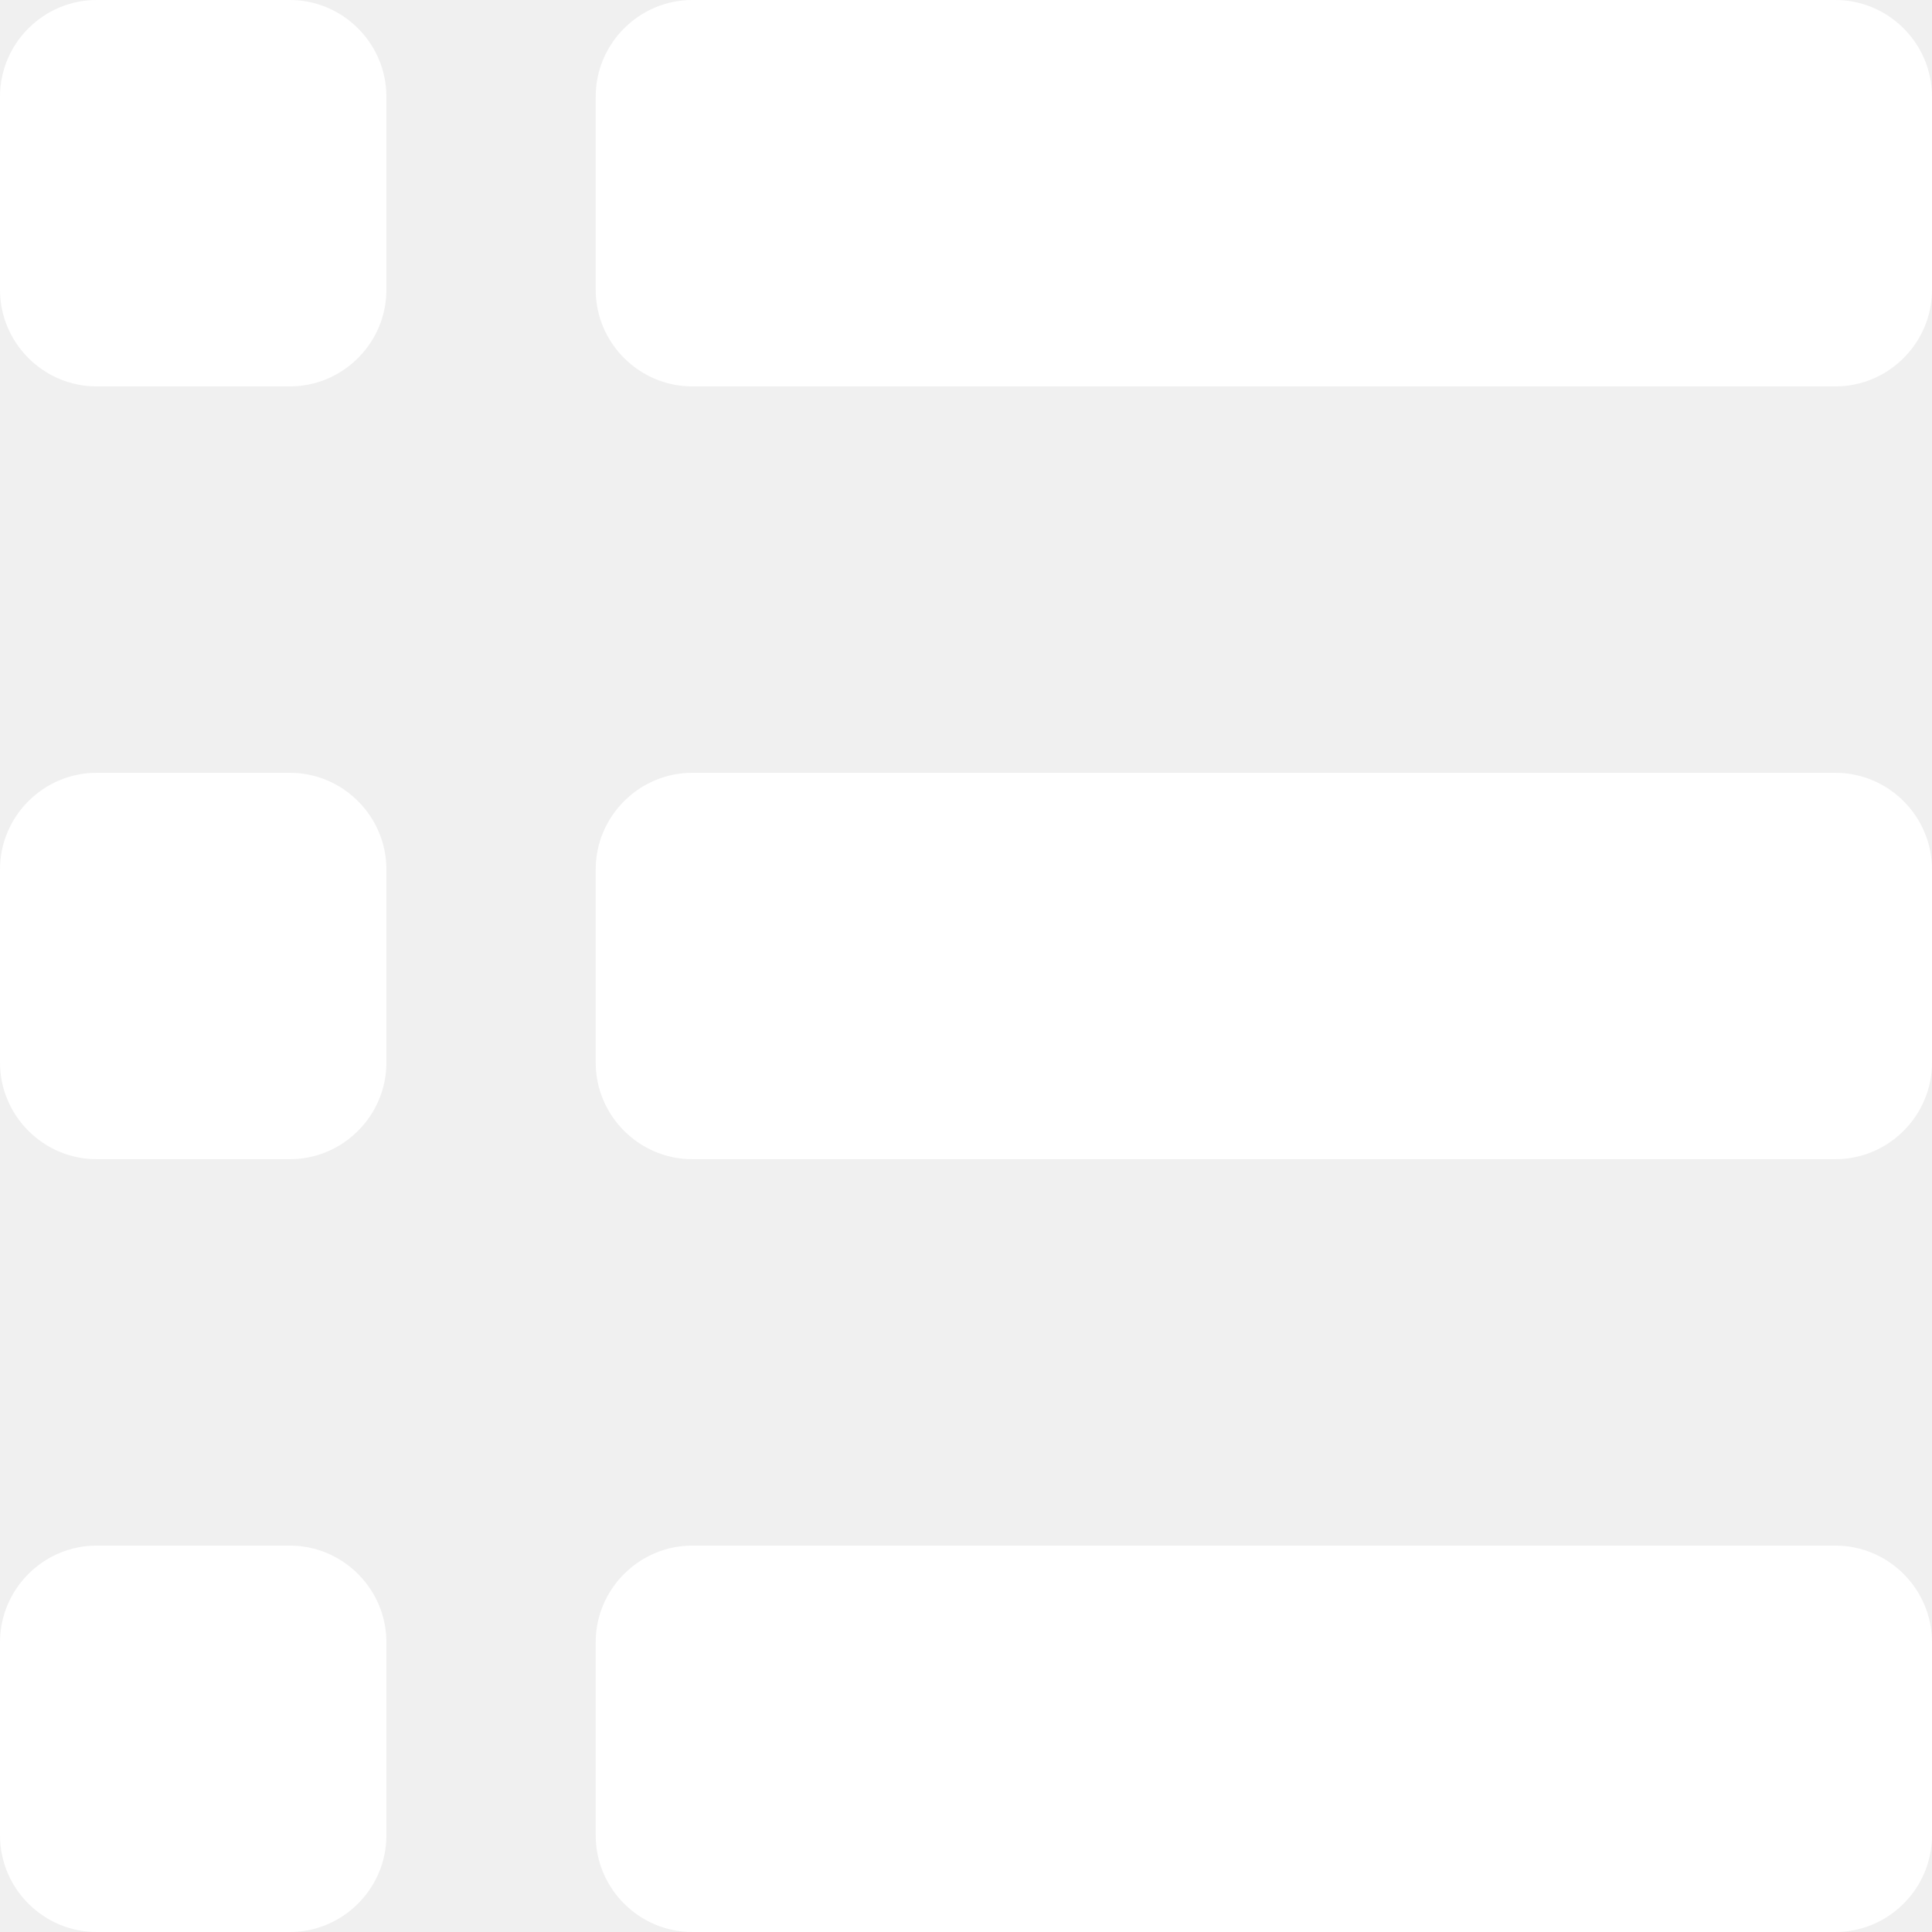
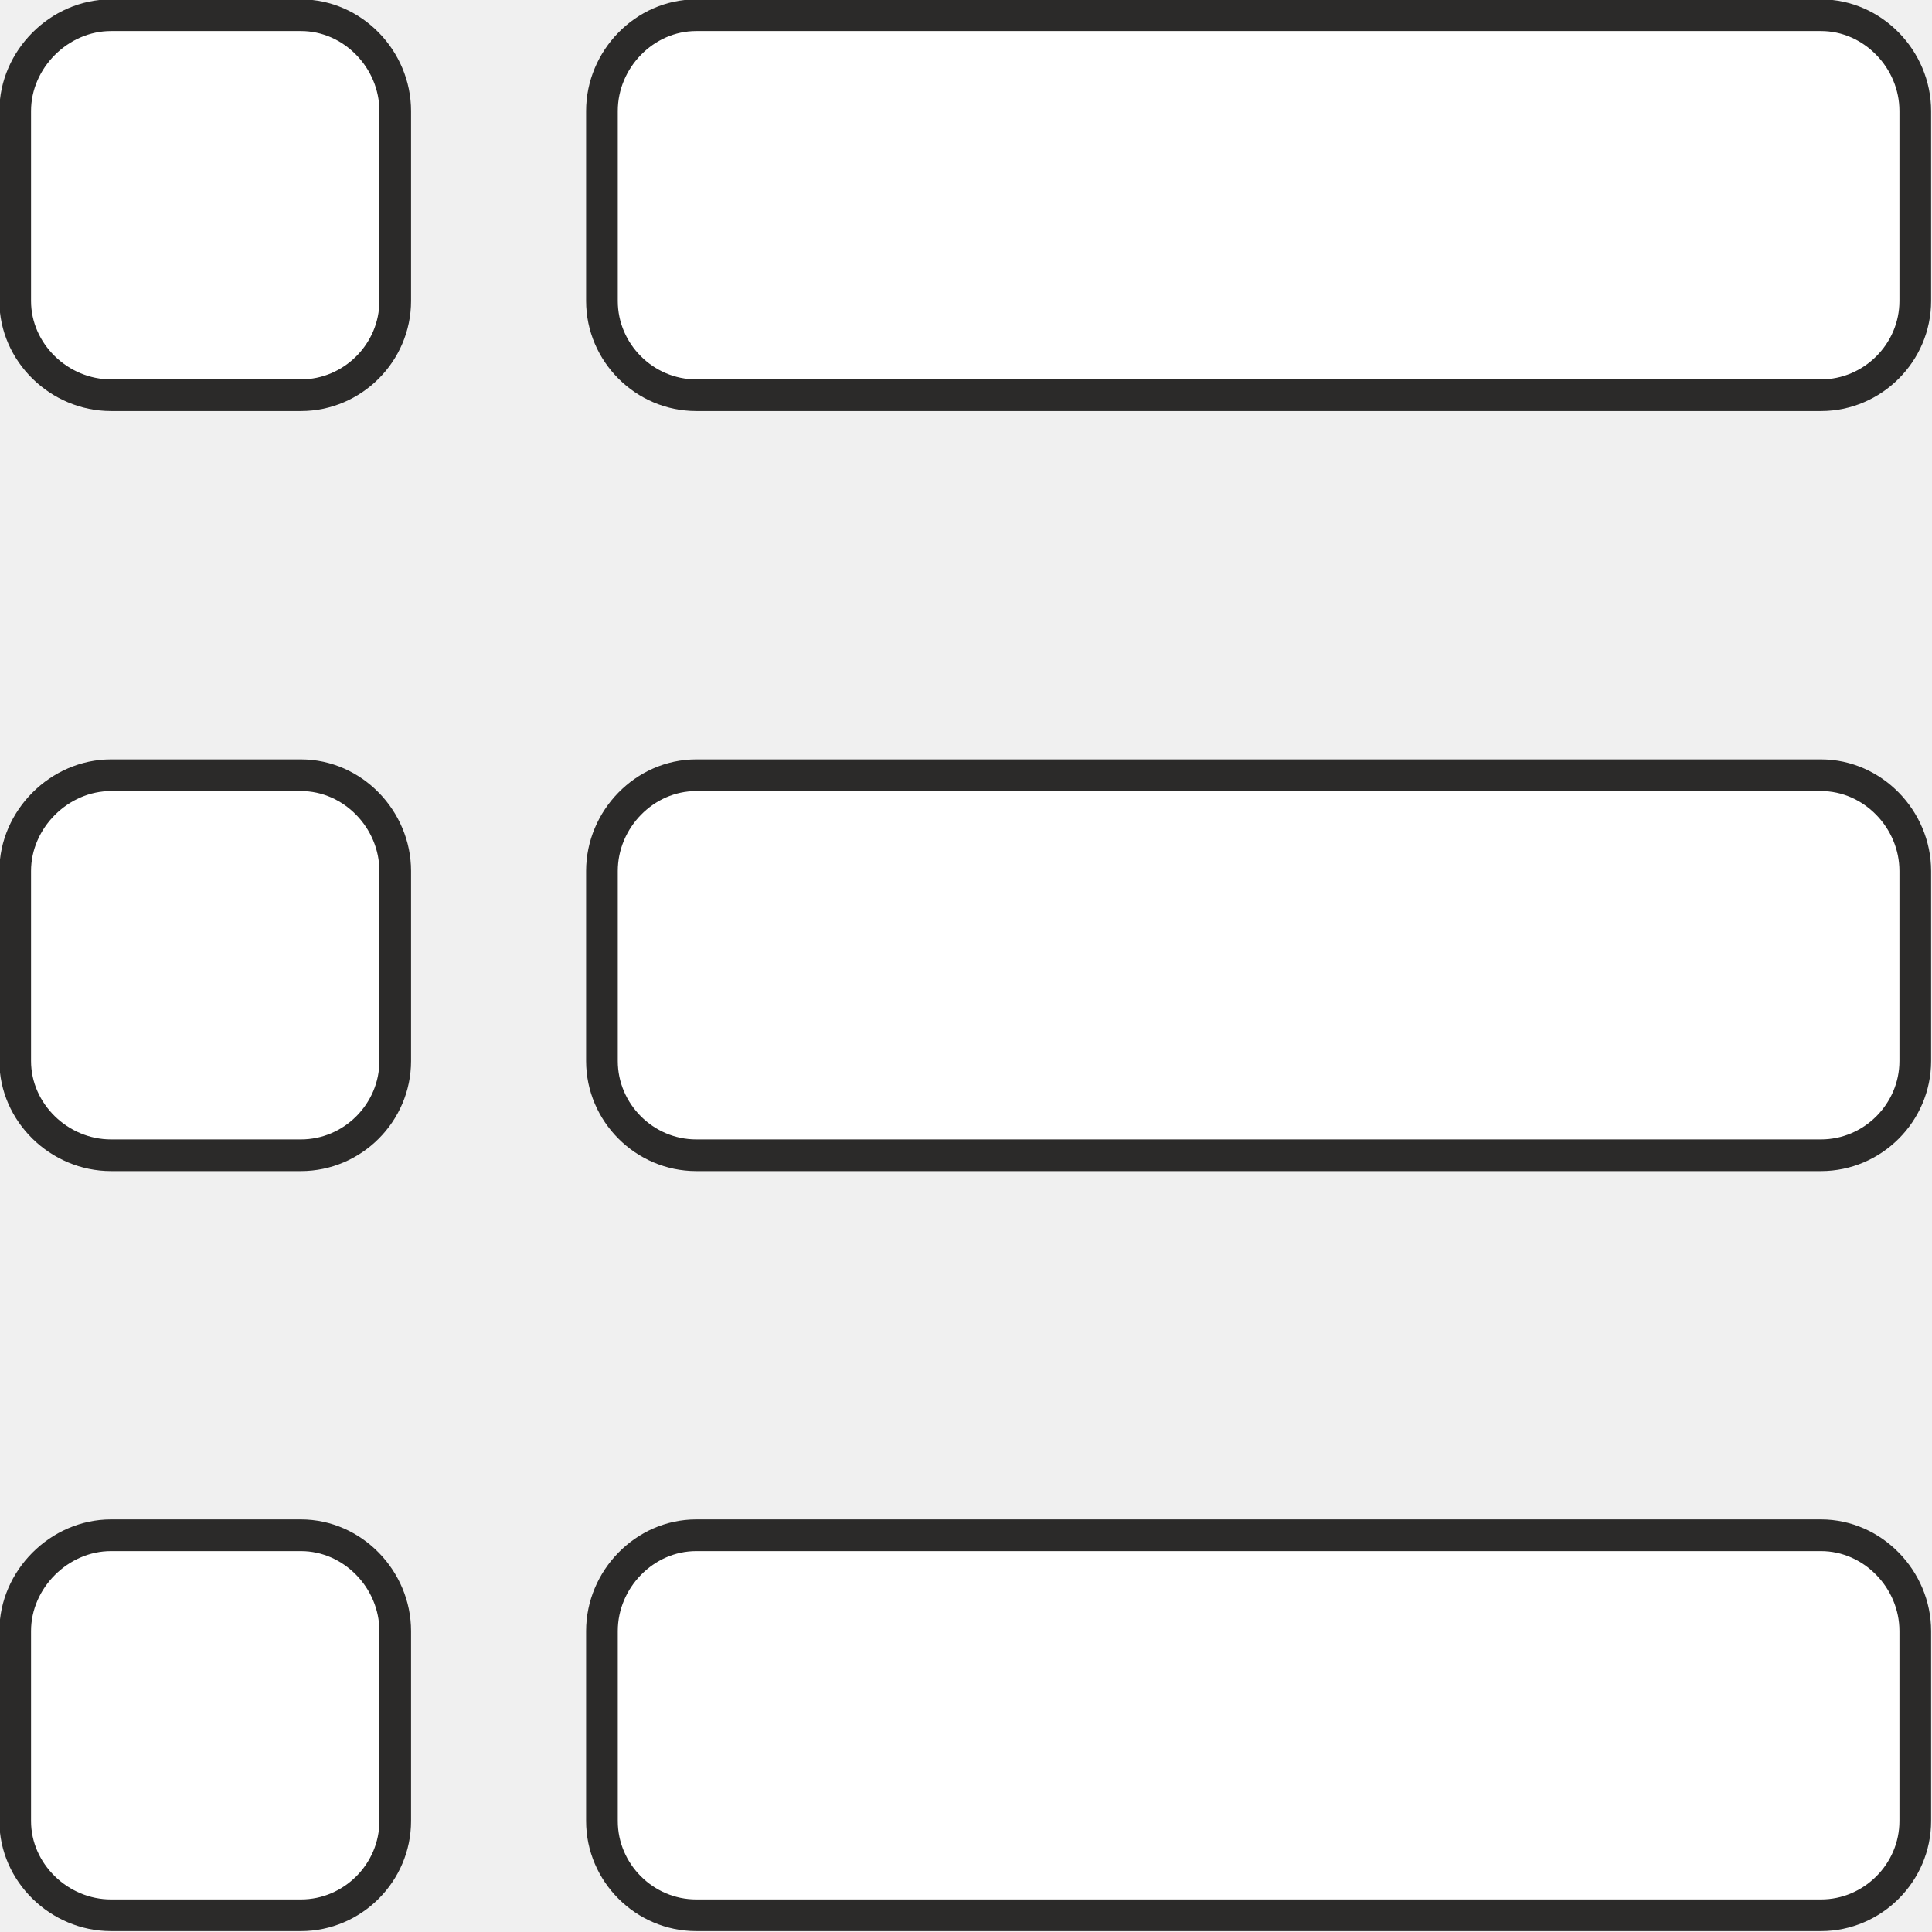
- <svg xmlns="http://www.w3.org/2000/svg" version="1.1" id="Capa_1" x="0px" y="0px" width="120px" height="120px" viewBox="0 0 120 120" style="enable-background:new 0 0 120 120;" xml:space="preserve">
-   <defs id="defs3065" />
-   <g id="g3019">
-     <path d="M114,0H43c-3.3,0-6,2.7-6,6v12c0,3.3,2.7,6,6,6h71c3.3,0,6-2.7,6-6V6C120,2.7,117.3,0,114,0z" id="path3021" style="fill:#ffffff;fill-opacity:1" />
-     <path d="M114,48H43c-3.3,0-6,2.7-6,6v12c0,3.3,2.7,6,6,6h71c3.3,0,6-2.7,6-6V54C120,50.7,117.3,48,114,48z" id="path3023" style="fill:#ffffff;fill-opacity:1" />
-     <path d="M114,96H43c-3.3,0-6,2.7-6,6v12c0,3.3,2.7,6,6,6h71c3.3,0,6-2.7,6-6v-12C120,98.7,117.3,96,114,96z" id="path3025" style="fill:#ffffff;fill-opacity:1" />
-     <path d="M18,0H6C2.7,0,0,2.7,0,6v12c0,3.3,2.7,6,6,6h12c3.3,0,6-2.7,6-6V6C24,2.7,21.3,0,18,0z" id="path3027" style="fill:#ffffff;fill-opacity:1" />
-     <path d="M18,48H6c-3.3,0-6,2.7-6,6v12c0,3.3,2.7,6,6,6h12c3.3,0,6-2.7,6-6V54C24,50.7,21.3,48,18,48z" id="path3029" style="fill:#ffffff;fill-opacity:1" />
-     <path d="M18,96H6c-3.3,0-6,2.7-6,6v12c0,3.3,2.7,6,6,6h12c3.3,0,6-2.7,6-6v-12C24,98.7,21.3,96,18,96z" id="path3031" style="fill:#ffffff;fill-opacity:1" />
+ <svg xmlns="http://www.w3.org/2000/svg" xml:space="preserve" width="1.271in" height="1.271in" version="1.1" style="shape-rendering:geometricPrecision; text-rendering:geometricPrecision; image-rendering:optimizeQuality; fill-rule:evenodd; clip-rule:evenodd" viewBox="0 0 1271 1271">
+   <defs>
+     <style type="text/css">
+    
+     .str0 {stroke:#2B2A29;stroke-width:20.835}
+     .fil0 {fill:white}
+    
+   </style>
+   </defs>
+   <g id="Слой_x0020_1">
+     <g id="g3019">
+       <path id="path3021" class="fil0 str0" d="M1198 10l-740 0c-34,0 -62,29 -62,63l0 125c0,34 28,62 62,62l740 0c34,0 62,-28 62,-62l0 -125c0,-34 -28,-63 -62,-63z" />
+       <path id="path3023" class="fil0 str0" d="M1198 510l-740 0c-34,0 -62,29 -62,63l0 125c0,34 28,62 62,62l740 0c34,0 62,-28 62,-62l0 -125c0,-34 -28,-63 -62,-63z" />
+       <path id="path3025" class="fil0 str0" d="M1198 1010l-740 0c-34,0 -62,29 -62,63l0 125c0,34 28,62 62,62l740 0c34,0 62,-28 62,-62l0 -125c0,-34 -28,-63 -62,-63z" />
+       <path id="path3027" class="fil0 str0" d="M198 10l-125 0c-34,0 -63,29 -63,63l0 125c0,34 29,62 63,62l125 0c34,0 62,-28 62,-62l0 -125c0,-34 -28,-63 -62,-63z" />
+       <path id="path3029" class="fil0 str0" d="M198 510l-125 0c-34,0 -63,29 -63,63l0 125c0,34 29,62 63,62l125 0c34,0 62,-28 62,-62l0 -125c0,-34 -28,-63 -62,-63z" />
+       <path id="path3031" class="fil0 str0" d="M198 1010l-125 0c-34,0 -63,29 -63,63l0 125c0,34 29,62 63,62l125 0c34,0 62,-28 62,-62l0 -125c0,-34 -28,-63 -62,-63z" />
+     </g>
+     <g id="g3033">
  </g>
-   <g id="g3033">
- </g>
-   <g id="g3035">
- </g>
-   <g id="g3037">
- </g>
-   <g id="g3039">
- </g>
-   <g id="g3041">
- </g>
-   <g id="g3043">
- </g>
-   <g id="g3045">
- </g>
-   <g id="g3047">
- </g>
-   <g id="g3049">
- </g>
-   <g id="g3051">
- </g>
-   <g id="g3053">
- </g>
-   <g id="g3055">
- </g>
-   <g id="g3057">
- </g>
-   <g id="g3059">
- </g>
-   <g id="g3061">
- </g>
+     <g id="g3035">
+   </g>
+     <g id="g3037">
+   </g>
+     <g id="g3039">
+   </g>
+     <g id="g3041">
+   </g>
+     <g id="g3043">
+   </g>
+     <g id="g3045">
+   </g>
+     <g id="g3047">
+   </g>
+     <g id="g3049">
+   </g>
+     <g id="g3051">
+   </g>
+     <g id="g3053">
+   </g>
+     <g id="g3055">
+   </g>
+     <g id="g3057">
+   </g>
+     <g id="g3059">
+   </g>
+     <g id="g3061">
+   </g>
+   </g>
</svg>
